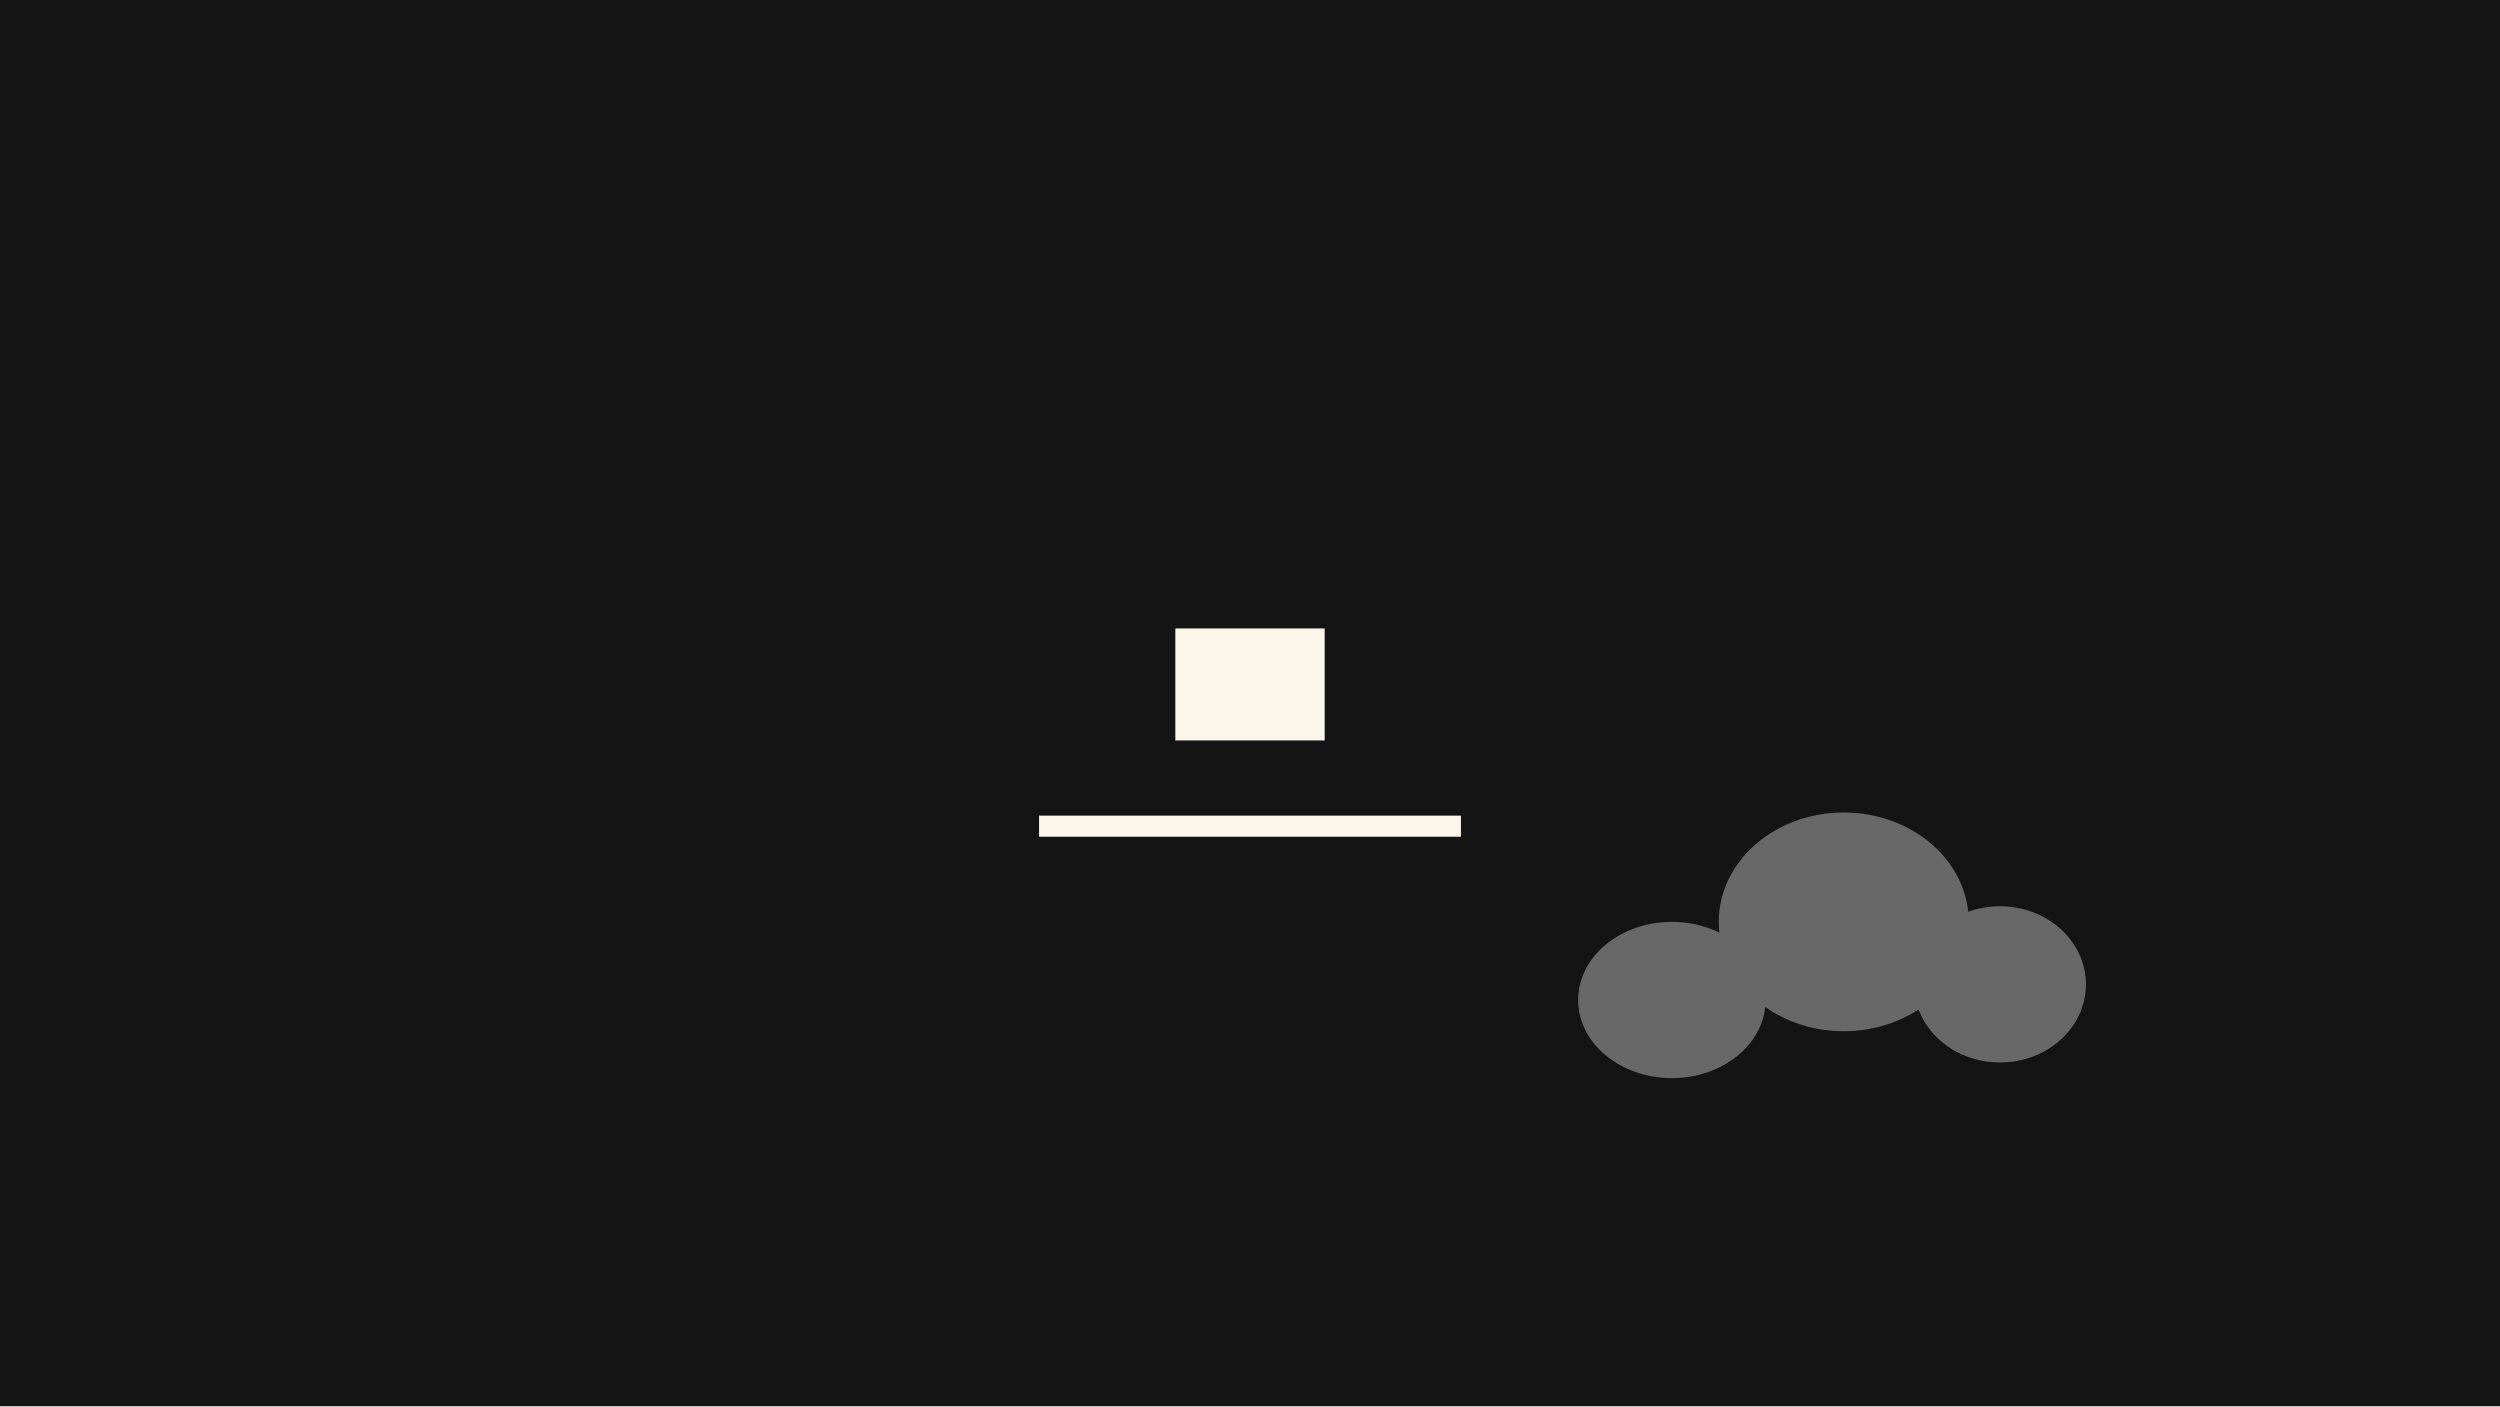
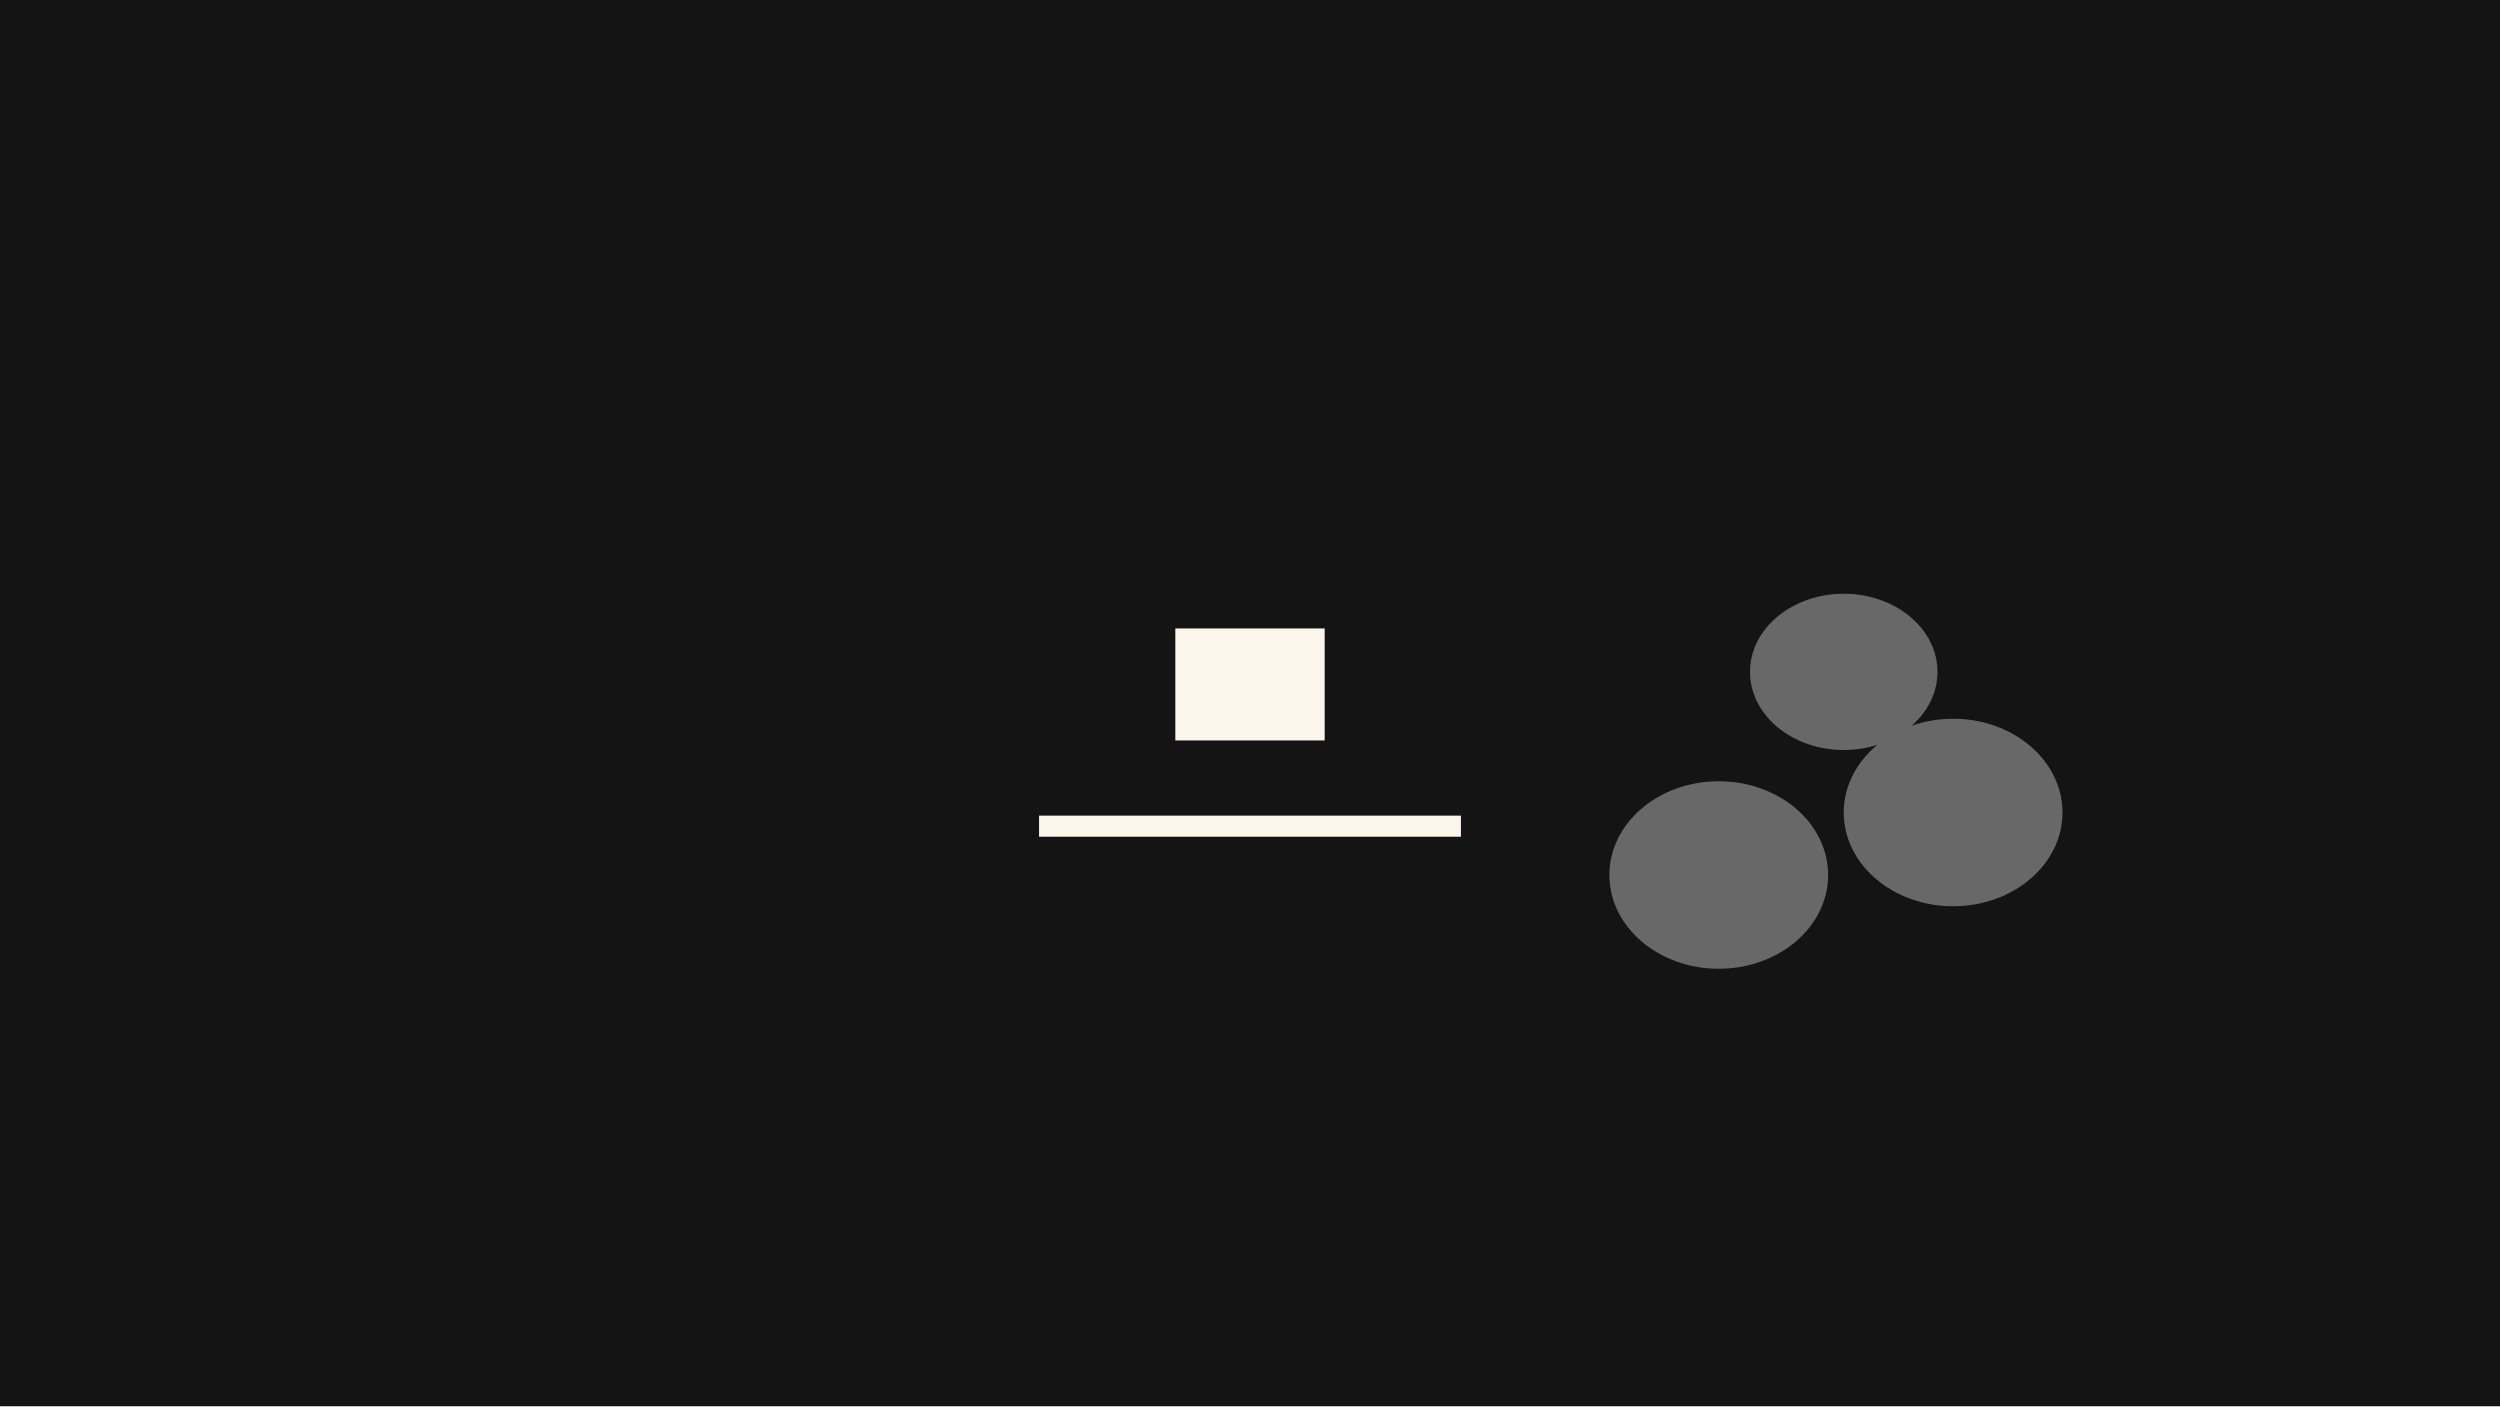
<svg xmlns="http://www.w3.org/2000/svg" width="320" height="180" viewBox="0 0 320 180">
  <g id="s-stage" fill="#141414">
    <path id="s-stage-shape" d="M 0 0 H 320 V 180 H 0 Z" />
  </g>
  <g id="s-subject-f0" fill="#fbf5ea" opacity="1">
    <path id="s-subject-f0-shape" d="M 150.442 94.779 L 169.558 94.779 L 169.558 80.442 L 150.442 80.442 Z" />
  </g>
  <g id="s-ground-f0" fill="#fbf5ea" opacity="1">
    <path id="s-ground-f0-shape" d="M 133 107.1 L 187 107.1 L 187 104.4 L 133 104.4 Z" />
  </g>
-   <g id="s-nature-smoke-puff" fill="#6f6f6f" opacity="0.92" transform="translate(0 0)">
-     <animateTransform attributeName="transform" type="translate" begin="0s" end="0.667s" dur="0.667s" calcMode="spline" values="0 0;0 -40" keyTimes="0;1" keySplines="0.45 0 0.55 1" fill="freeze" />
-     <path id="s-nature-smoke-puff-shape" d="M 220 118 A 16 14 0 1 1 252 118 A 16 14 0 1 1 220 118 Z M 202 128 A 12 10 0 1 1 226 128 A 12 10 0 1 1 202 128 Z M 245 126 A 11 10 0 1 1 267 126 A 11 10 0 1 1 245 126 Z" />
+   <g id="s-nature-smoke-puff" fill="#6f6f6f" opacity="0.92">
+     <animate attributeName="opacity" begin="0s" end="0.667s" dur="0.667s" calcMode="spline" values="0.92;0.92;0" keyTimes="0;0.4;1" keySplines="0 0 1 1;0.45 0 0.55 1" fill="freeze" />
+     <path id="s-nature-smoke-puff-shape" d="M 206 112 A 14 12 0 1 1 234 112 A 14 12 0 1 1 206 112 Z M 236 104 A 14 12 0 1 1 264 104 A 14 12 0 1 1 236 104 Z M 224 86 A 12 10 0 1 1 248 86 A 12 10 0 1 1 224 86 Z">
+       <animate attributeName="d" begin="0s" end="0.667s" dur="0.667s" calcMode="spline" values="M 206 112 A 14 12 0 1 1 234 112 A 14 12 0 1 1 206 112 Z M 236 104 A 14 12 0 1 1 264 104 A 14 12 0 1 1 236 104 Z M 224 86 A 12 10 0 1 1 248 86 A 12 10 0 1 1 224 86 Z;M 188.0 116.8 A 22.4 19.2 0 1 1 232.8 116.8 A 22.4 19.2 0 1 1 188.0 116.8 Z M 236.0 104.0 A 22.4 19.2 0 1 1 280.8 104.0 A 22.4 19.2 0 1 1 236.0 104.0 Z M 216.8 75.2 A 19.2 16.0 0 1 1 255.2 75.2 A 19.2 16.0 0 1 1 216.8 75.2 Z" keyTimes="0;1" keySplines="0.45 0 0.55 1" fill="freeze" />
+     </path>
  </g>
</svg>
